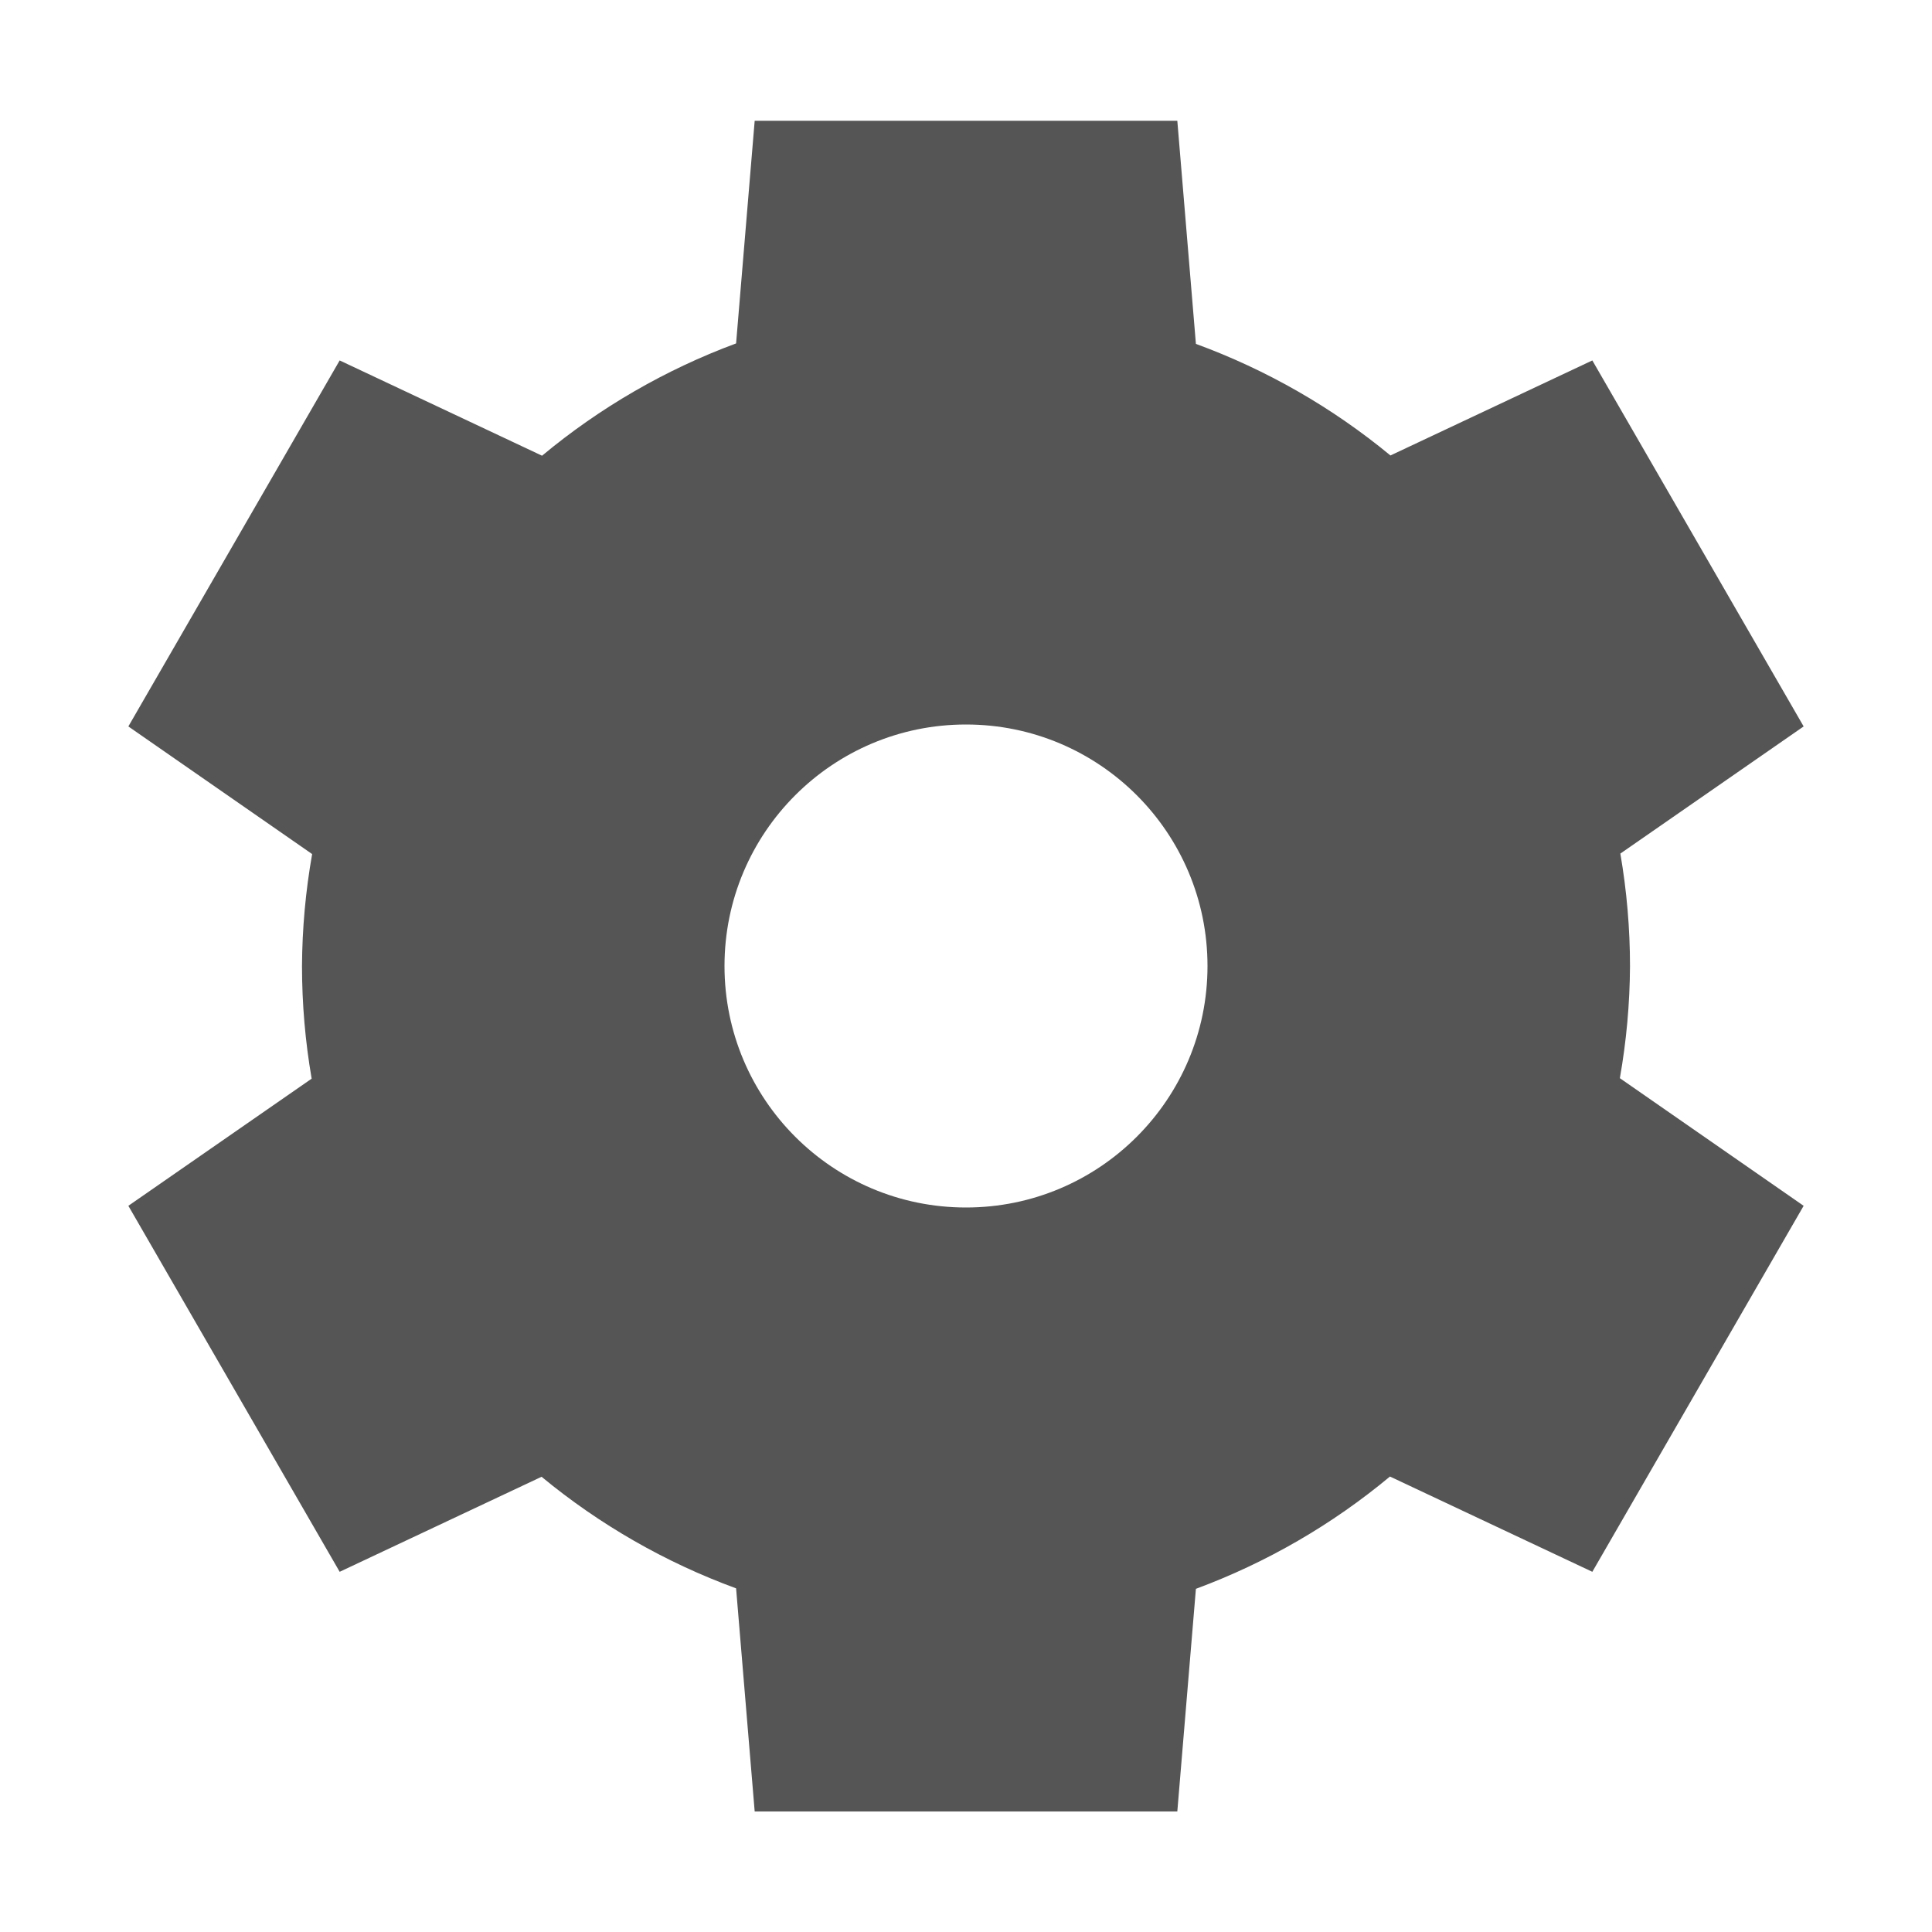
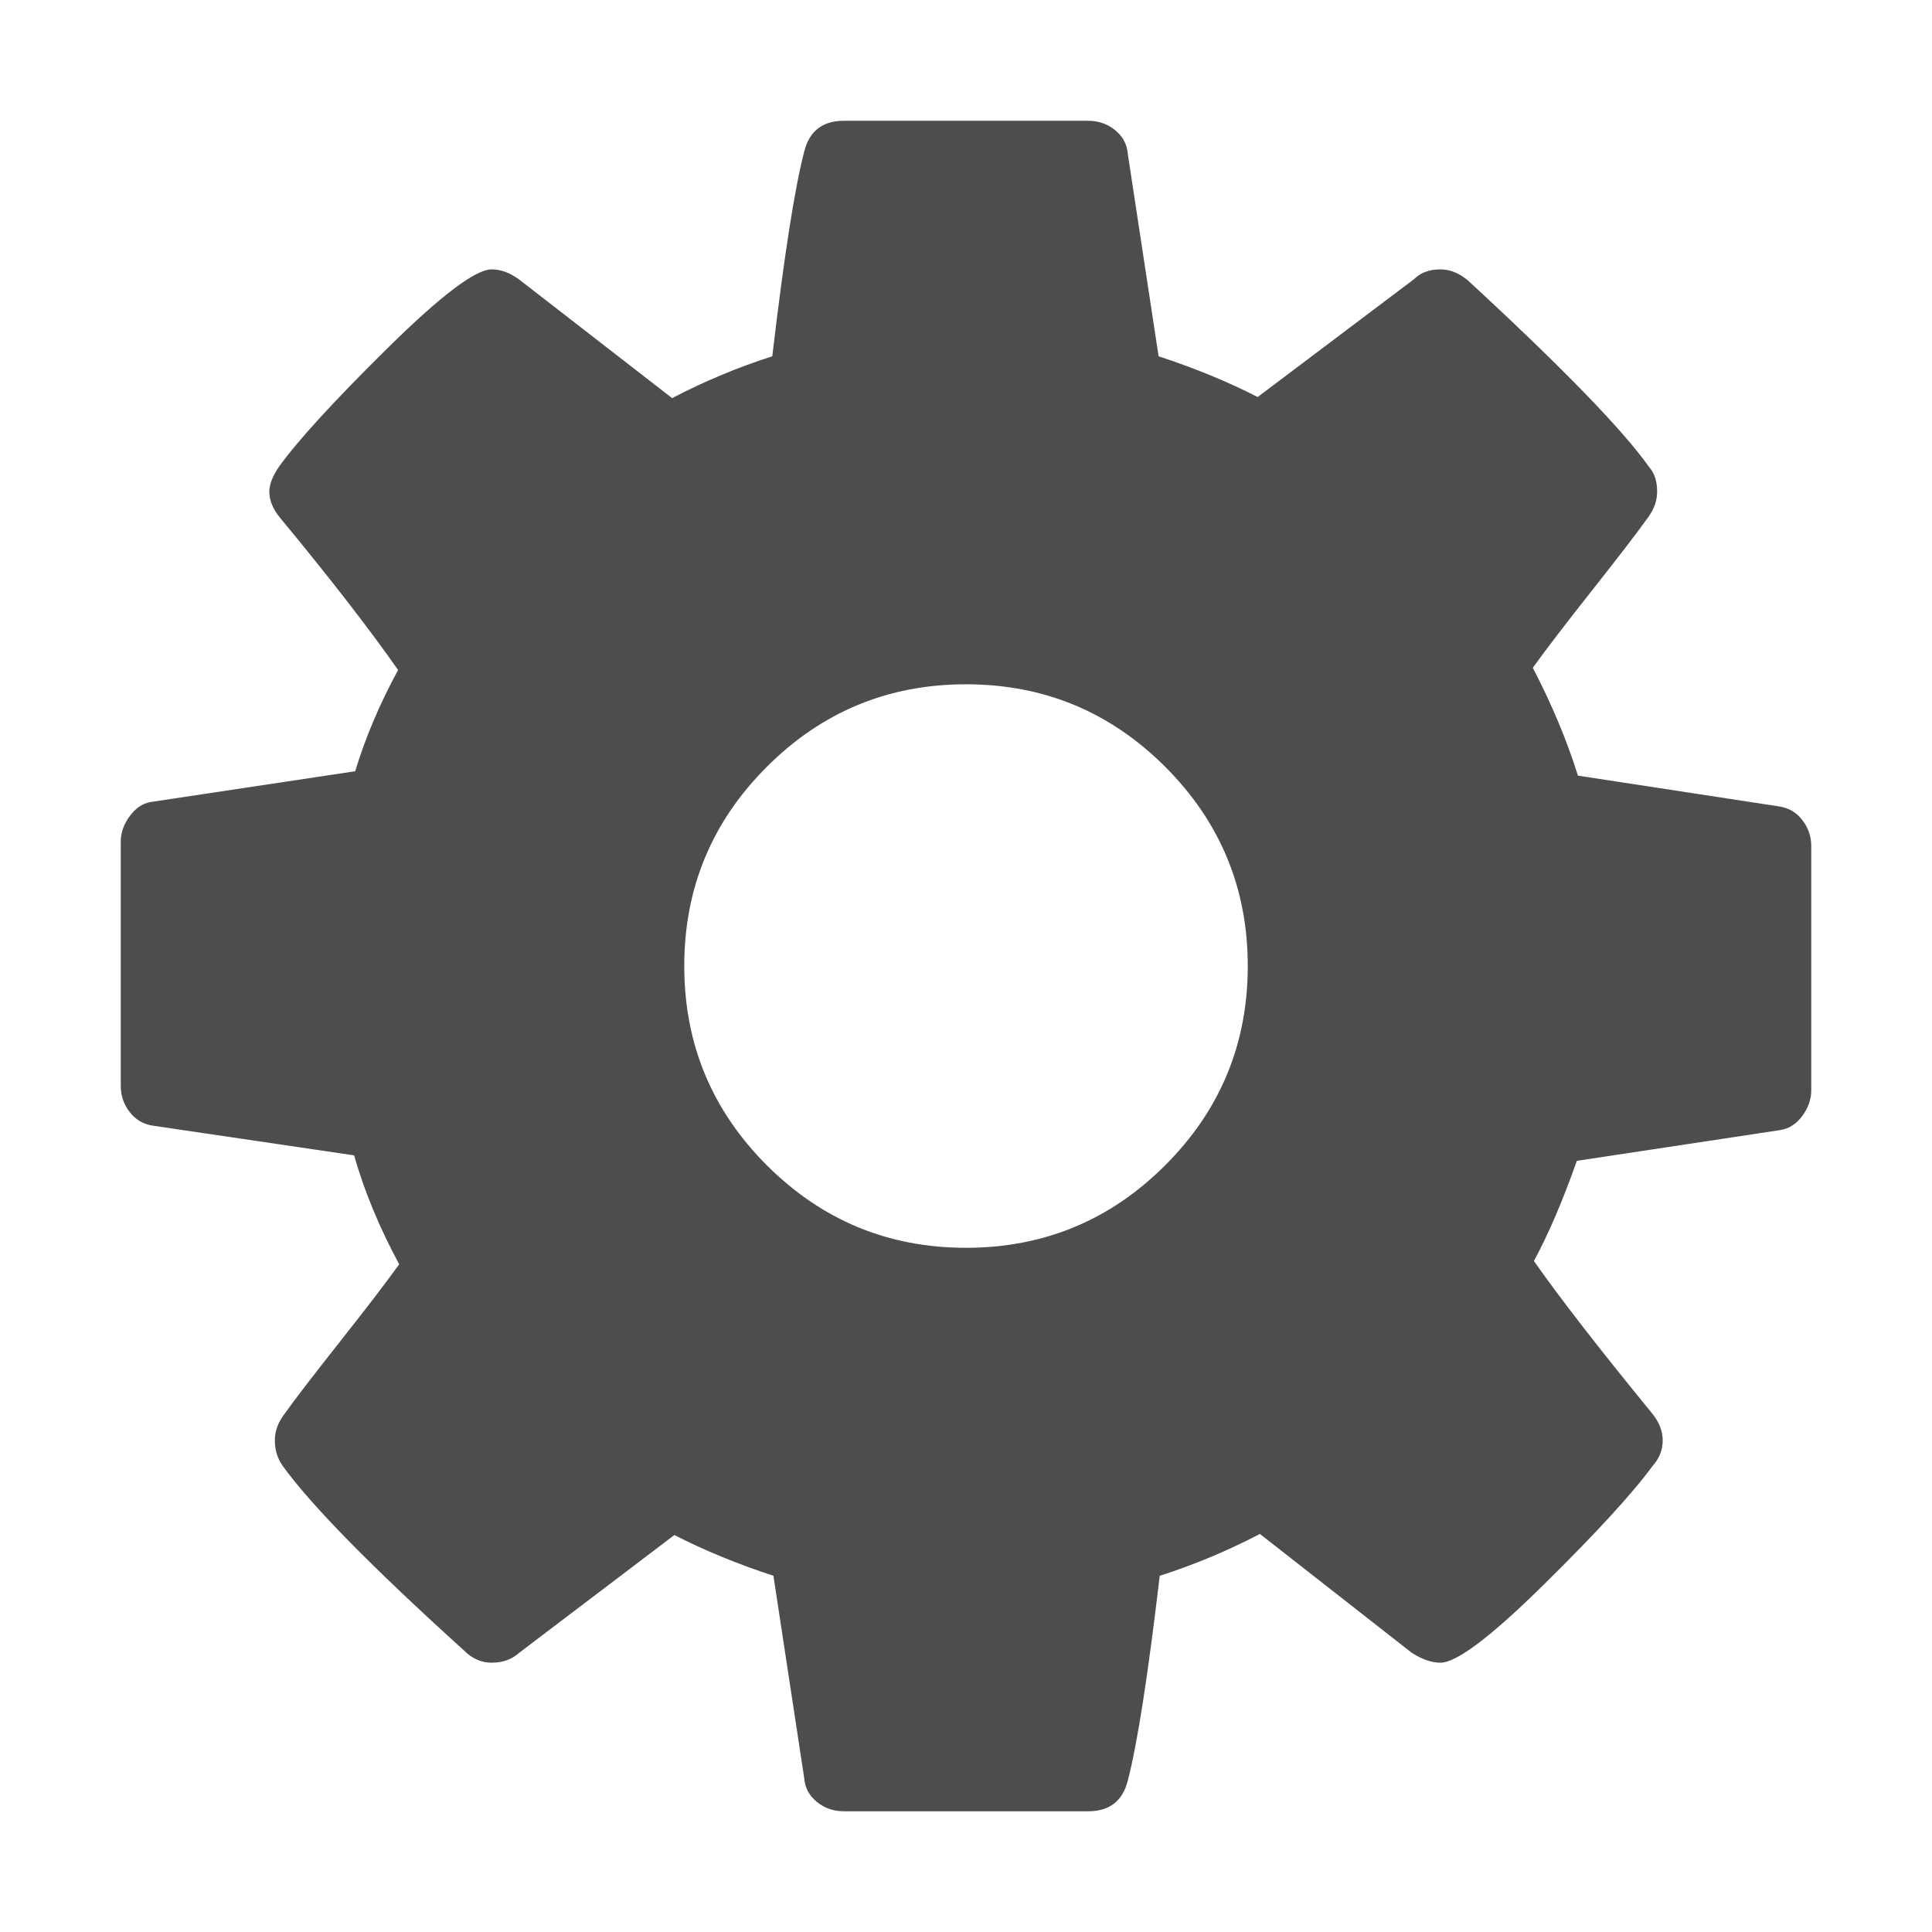
<svg xmlns="http://www.w3.org/2000/svg" id="svg7384" style="enable-background:new" height="16" width="16" version="1.1">
  <defs id="defs7386">
    <filter id="filter7554" style="color-interpolation-filters:sRGB">
      <feBlend id="feBlend7556" in2="BackgroundImage" mode="darken" />
    </filter>
+     <clipPath id="clipPath4160" clipPathUnits="userSpaceOnUse">
+       <rect y="1023.362" x="7" height="1" width="1" id="rect4162" style="opacity:1;fill:#f2f2f2;fill-opacity:1;stroke:none;stroke-opacity:1" />
+     </clipPath>
  </defs>
-   <g id="layer12" transform="translate(-484.94 -100.72)">
-     <path id="path10500" style="enable-background:new;fill:#555" d="m491.19 101.72-0.154 1.844a5.5 5.5 0 0 0 -1.607 0.93l-1.676-0.789-1.75 3.031 1.522 1.057a5.5 5.5 0 0 0 -0.084 0.928 5.5 5.5 0 0 0 0.08 0.932l-1.518 1.053 1.75 3.031 1.672-0.787a5.5 5.5 0 0 0 1.611 0.924l0.154 1.848h3.5l0.154-1.844a5.5 5.5 0 0 0 1.607 -0.93l1.676 0.789 1.75-3.031-1.522-1.057a5.5 5.5 0 0 0 0.084 -0.928 5.5 5.5 0 0 0 -0.08 -0.932l1.518-1.053-1.75-3.031-1.672 0.787a5.5 5.5 0 0 0 -1.611 -0.924l-0.154-1.848h-3.5zm1.75 5a2 2 0 0 1 2 2 2 2 0 0 1 -2 2 2 2 0 0 1 -2 -2 2 2 0 0 1 2 -2z" />
+   <g transform="matrix(0.875,0,0,0.875,-478.125,-651.6919)" id="layer1">
+     <rect y="747.554" x="507.154" height="11" width="0" id="rect4035" style="fill:#4d4d4d;fill-opacity:1;stroke:none" />
+     <rect y="745.503" x="525.195" height="11" width="0" id="rect4035-5" style="fill:#4d4d4d;fill-opacity:1;stroke:none" />
+     <rect y="747.554" x="507.154" height="11" width="0" id="rect4035-8" style="fill:#4d4d4d;fill-opacity:1;stroke:none" />
+     <rect y="747.554" x="507.154" height="11" width="0" id="rect4035-59" style="fill:#4d4d4d;fill-opacity:1;stroke:none" />
+     <rect y="742.719" x="499.846" height="11" width="0" id="rect4035-6" style="fill:#4d4d4d;fill-opacity:1;stroke:none" />
+     <rect y="740.668" x="517.887" height="11" width="0" id="rect4035-5-1" style="fill:#4d4d4d;fill-opacity:1;stroke:none" />
+     <rect y="742.719" x="499.846" height="11" width="0" id="rect4035-8-3" style="fill:#4d4d4d;fill-opacity:1;stroke:none" />
+     <rect y="742.719" x="499.846" height="11" width="0" id="rect4035-59-4" style="fill:#4d4d4d;fill-opacity:1;stroke:none" />
+     <rect y="746.936" x="505.861" height="11" width="0" id="rect4035-1" style="fill:#4d4d4d;fill-opacity:1;stroke:none" />
+     <rect y="744.884" x="523.902" height="11" width="0" id="rect4035-5-0" style="fill:#4d4d4d;fill-opacity:1;stroke:none" />
+     <rect y="746.936" x="505.861" height="11" width="0" id="rect4035-8-1" style="fill:#4d4d4d;fill-opacity:1;stroke:none" />
+     <rect y="746.936" x="505.861" height="11" width="0" id="rect4035-59-1" style="fill:#4d4d4d;fill-opacity:1;stroke:none" />
+     <rect style="fill:#4d4d4d;fill-opacity:1;stroke:none" id="rect4035-7" width="0" height="11" x="507.154" y="747.554" />
+     <rect style="fill:#4d4d4d;fill-opacity:1;stroke:none" id="rect4035-5-7" width="0" height="11" x="525.195" y="745.503" />
+     <rect style="fill:#4d4d4d;fill-opacity:1;stroke:none" id="rect4035-8-16" width="0" height="11" x="507.154" y="747.554" />
+     <rect style="fill:#4d4d4d;fill-opacity:1;stroke:none" id="rect4035-59-18" width="0" height="11" x="507.154" y="747.554" />
+     <rect style="fill:#4d4d4d;fill-opacity:1;stroke:none" id="rect4035-6-5" width="0" height="11" x="499.846" y="742.719" />
+     <rect style="fill:#4d4d4d;fill-opacity:1;stroke:none" id="rect4035-5-1-8" width="0" height="11" x="517.887" y="740.668" />
+     <rect style="fill:#4d4d4d;fill-opacity:1;stroke:none" id="rect4035-8-3-8" width="0" height="11" x="499.846" y="742.719" />
+     <rect style="fill:#4d4d4d;fill-opacity:1;stroke:none" id="rect4035-59-4-7" width="0" height="11" x="499.846" y="742.719" />
+     <rect style="fill:#4d4d4d;fill-opacity:1;stroke:none" id="rect4035-1-7" width="0" height="11" x="505.861" y="746.936" />
+     <rect style="fill:#4d4d4d;fill-opacity:1;stroke:none" id="rect4035-5-0-8" width="0" height="11" x="523.902" y="744.884" />
+     <rect style="fill:#4d4d4d;fill-opacity:1;stroke:none" id="rect4035-8-1-0" width="0" height="11" x="505.861" y="746.936" />
+     <rect style="fill:#4d4d4d;fill-opacity:1;stroke:none" id="rect4035-59-1-3" width="0" height="11" x="505.861" y="746.936" />
+     <rect style="fill:#4d4d4d;fill-opacity:1;stroke:none" id="rect4035-0" width="0" height="11" x="504.622" y="750.934" />
+     <rect style="fill:#4d4d4d;fill-opacity:1;stroke:none" id="rect4035-5-5" width="0" height="11" x="522.663" y="748.882" />
+     <rect style="fill:#4d4d4d;fill-opacity:1;stroke:none" id="rect4035-8-6" width="0" height="11" x="504.622" y="750.934" />
+     <rect style="fill:#4d4d4d;fill-opacity:1;stroke:none" id="rect4035-59-11" width="0" height="11" x="504.622" y="750.934" />
+     <rect style="fill:#4d4d4d;fill-opacity:1;stroke:none" id="rect4035-9" width="0" height="11" x="488.634" y="747.3" />
+     <rect style="fill:#4d4d4d;fill-opacity:1;stroke:none" id="rect4035-5-8" width="0" height="11" x="506.675" y="745.248" />
+     <rect style="fill:#4d4d4d;fill-opacity:1;stroke:none" id="rect4035-8-0" width="0" height="11" x="488.634" y="747.3" />
+     <rect style="fill:#4d4d4d;fill-opacity:1;stroke:none" id="rect4035-59-1-8" width="0" height="11" x="488.634" y="747.3" />
+     <rect y="747.554" x="507.154" height="11" width="0" id="rect4035-3" style="fill:#4d4d4d;fill-opacity:1;stroke:none" />
+     <rect y="745.503" x="525.195" height="11" width="0" id="rect4035-5-2" style="fill:#4d4d4d;fill-opacity:1;stroke:none" />
+     <rect y="747.554" x="507.154" height="11" width="0" id="rect4035-8-7" style="fill:#4d4d4d;fill-opacity:1;stroke:none" />
+     <rect y="747.554" x="507.154" height="11" width="0" id="rect4035-59-43" style="fill:#4d4d4d;fill-opacity:1;stroke:none" />
+     <rect y="742.719" x="499.846" height="11" width="0" id="rect4035-6-2" style="fill:#4d4d4d;fill-opacity:1;stroke:none" />
+     <rect y="740.668" x="517.887" height="11" width="0" id="rect4035-5-1-6" style="fill:#4d4d4d;fill-opacity:1;stroke:none" />
+     <rect y="742.719" x="499.846" height="11" width="0" id="rect4035-8-3-4" style="fill:#4d4d4d;fill-opacity:1;stroke:none" />
+     <rect y="742.719" x="499.846" height="11" width="0" id="rect4035-59-4-8" style="fill:#4d4d4d;fill-opacity:1;stroke:none" />
+     <rect y="746.936" x="505.861" height="11" width="0" id="rect4035-1-8" style="fill:#4d4d4d;fill-opacity:1;stroke:none" />
+     <rect y="744.884" x="523.902" height="11" width="0" id="rect4035-5-0-0" style="fill:#4d4d4d;fill-opacity:1;stroke:none" />
+     <rect y="746.936" x="505.861" height="11" width="0" id="rect4035-8-1-3" style="fill:#4d4d4d;fill-opacity:1;stroke:none" />
+     <rect y="746.936" x="505.861" height="11" width="0" id="rect4035-59-1-1" style="fill:#4d4d4d;fill-opacity:1;stroke:none" />
+     <g id="layer1-6" transform="translate(217.5714,209.5714)">
+       <g transform="matrix(0.6666667,0,0,0.6666667,70.95237,189.8302)" id="layer1-3">
+         <g id="layer1-8" transform="matrix(1.536,0,0,1.536,383.7381,-1067.938)">
+           <g id="cog2" transform="matrix(0.1248592,0,0,0.1248592,3.093261,1033.629)" style="fill:#4d4d4d;fill-opacity:1">
+             <path d="m 124.918,52.205 c -0.436,-0.571 -1.005,-0.911 -1.711,-1.019 l -14.909,-2.281 c -0.815,-2.607 -1.929,-5.268 -3.341,-7.984 0.977,-1.358 2.443,-3.272 4.398,-5.744 1.955,-2.472 3.34,-4.277 4.155,-5.418 0.435,-0.598 0.651,-1.222 0.651,-1.874 0,-0.76 -0.189,-1.357 -0.57,-1.792 -1.955,-2.771 -6.436,-7.387 -13.443,-13.851 -0.65,-0.543 -1.33,-0.814 -2.035,-0.814 -0.815,0 -1.467,0.244 -1.956,0.732 L 84.589,20.878 C 82.361,19.737 79.917,18.732 77.256,17.863 L 74.975,2.873 C 74.921,2.167 74.608,1.583 74.038,1.121 73.467,0.659 72.803,0.429 72.041,0.429 l -18.086,0 c -1.575,0 -2.553,0.76 -2.933,2.281 -0.706,2.715 -1.494,7.766 -2.363,15.153 -2.553,0.816 -5.024,1.848 -7.414,3.097 L 30.002,12.242 c -0.706,-0.543 -1.412,-0.814 -2.118,-0.814 -1.195,0 -3.761,1.941 -7.699,5.825 -3.938,3.884 -6.612,6.803 -8.025,8.758 -0.489,0.706 -0.733,1.331 -0.733,1.874 0,0.652 0.271,1.304 0.814,1.955 3.639,4.4 6.545,8.147 8.718,11.244 -1.358,2.498 -2.417,4.997 -3.177,7.495 L 2.628,50.86 C 2.031,50.969 1.515,51.322 1.08,51.92 0.645,52.517 0.428,53.142 0.428,53.793 l 0,18.087 c 0,0.707 0.217,1.344 0.652,1.914 0.435,0.571 1.005,0.912 1.711,1.02 l 14.91,2.2 c 0.76,2.661 1.873,5.349 3.34,8.064 -0.977,1.358 -2.444,3.272 -4.399,5.744 -1.955,2.472 -3.341,4.277 -4.155,5.418 -0.435,0.599 -0.652,1.222 -0.652,1.874 0,0.706 0.19,1.33 0.57,1.873 2.118,2.934 6.599,7.497 13.443,13.688 0.598,0.598 1.277,0.896 2.037,0.896 0.815,0 1.494,-0.244 2.037,-0.732 L 41.41,105.12 c 2.228,1.141 4.672,2.146 7.333,3.016 l 2.281,14.99 c 0.055,0.706 0.367,1.29 0.937,1.752 0.57,0.463 1.236,0.692 1.996,0.692 l 18.087,0 c 1.577,0 2.554,-0.76 2.935,-2.281 0.705,-2.716 1.492,-7.766 2.361,-15.153 2.553,-0.815 5.025,-1.848 7.414,-3.097 l 11.244,8.8 c 0.76,0.488 1.467,0.732 2.118,0.732 1.194,0 3.747,-1.927 7.657,-5.784 3.912,-3.856 6.6,-6.79 8.065,-8.8 0.489,-0.543 0.734,-1.167 0.734,-1.873 0,-0.706 -0.271,-1.387 -0.815,-2.037 -3.91,-4.78 -6.816,-8.527 -8.718,-11.243 1.086,-2.01 2.146,-4.481 3.178,-7.414 l 15.072,-2.28 c 0.651,-0.109 1.196,-0.463 1.63,-1.061 0.434,-0.598 0.65,-1.223 0.65,-1.874 l 0,-18.086 c 10e-4,-0.706 -0.215,-1.343 -0.651,-1.914 l 0,0 z M 77.747,77.746 C 73.674,81.82 68.758,83.857 63,83.857 57.242,83.857 52.327,81.82 48.253,77.746 44.18,73.673 42.143,68.758 42.143,63 c 0,-5.758 2.036,-10.673 6.11,-14.747 4.074,-4.073 8.99,-6.11 14.747,-6.11 5.758,0 10.674,2.037 14.747,6.11 4.073,4.074 6.11,8.989 6.11,14.747 0,5.758 -2.037,10.673 -6.11,14.746 l 0,0 z" id="path4463" style="fill:#4d4d4d;fill-opacity:1" />
+           </g>
+         </g>
+       </g>
+     </g>
  </g>
</svg>
